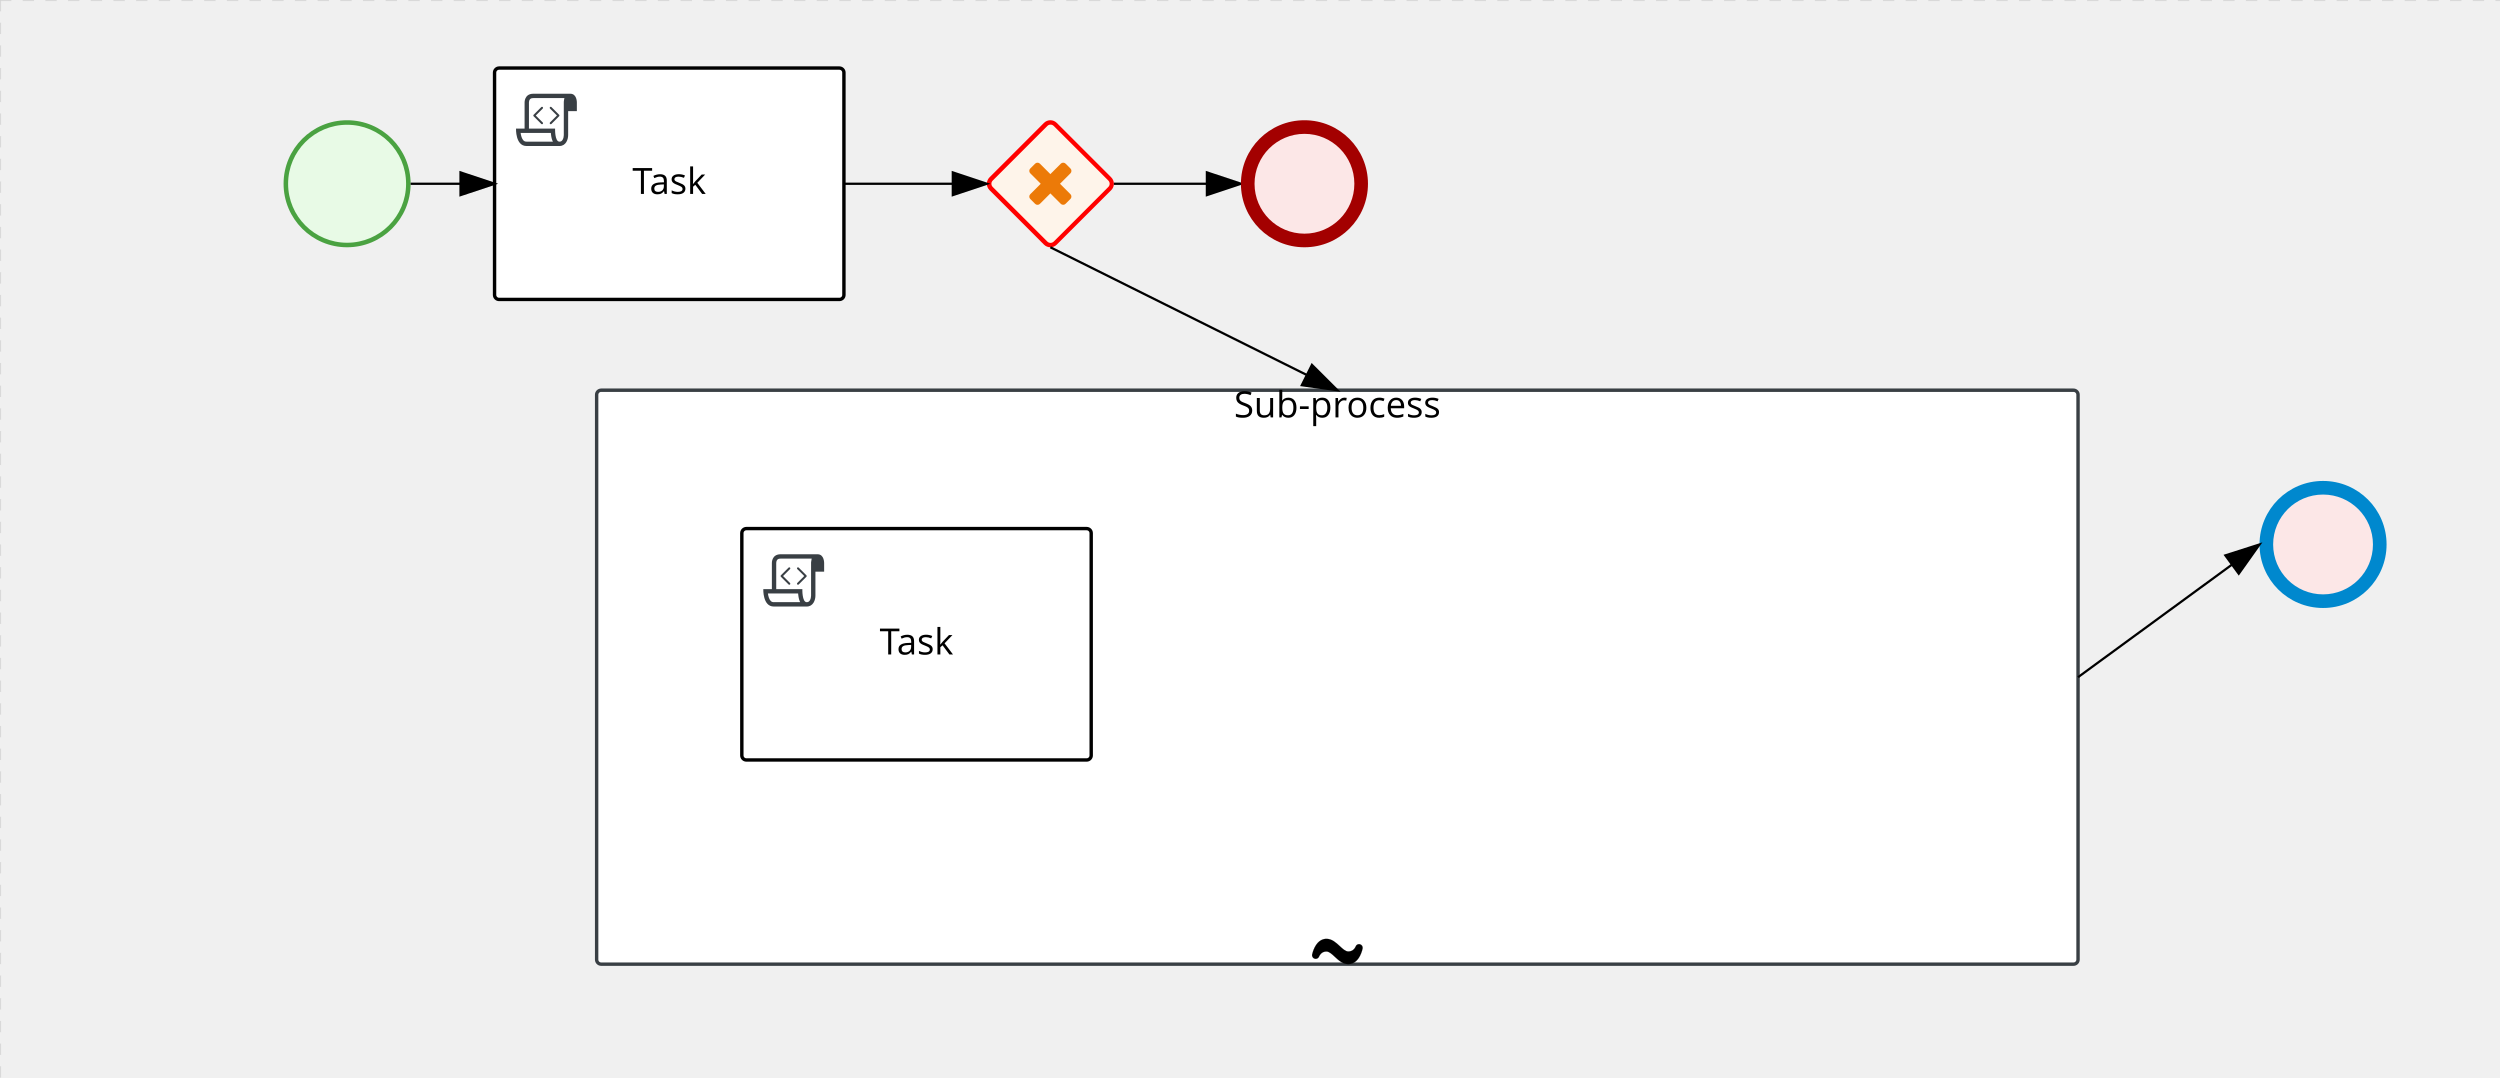
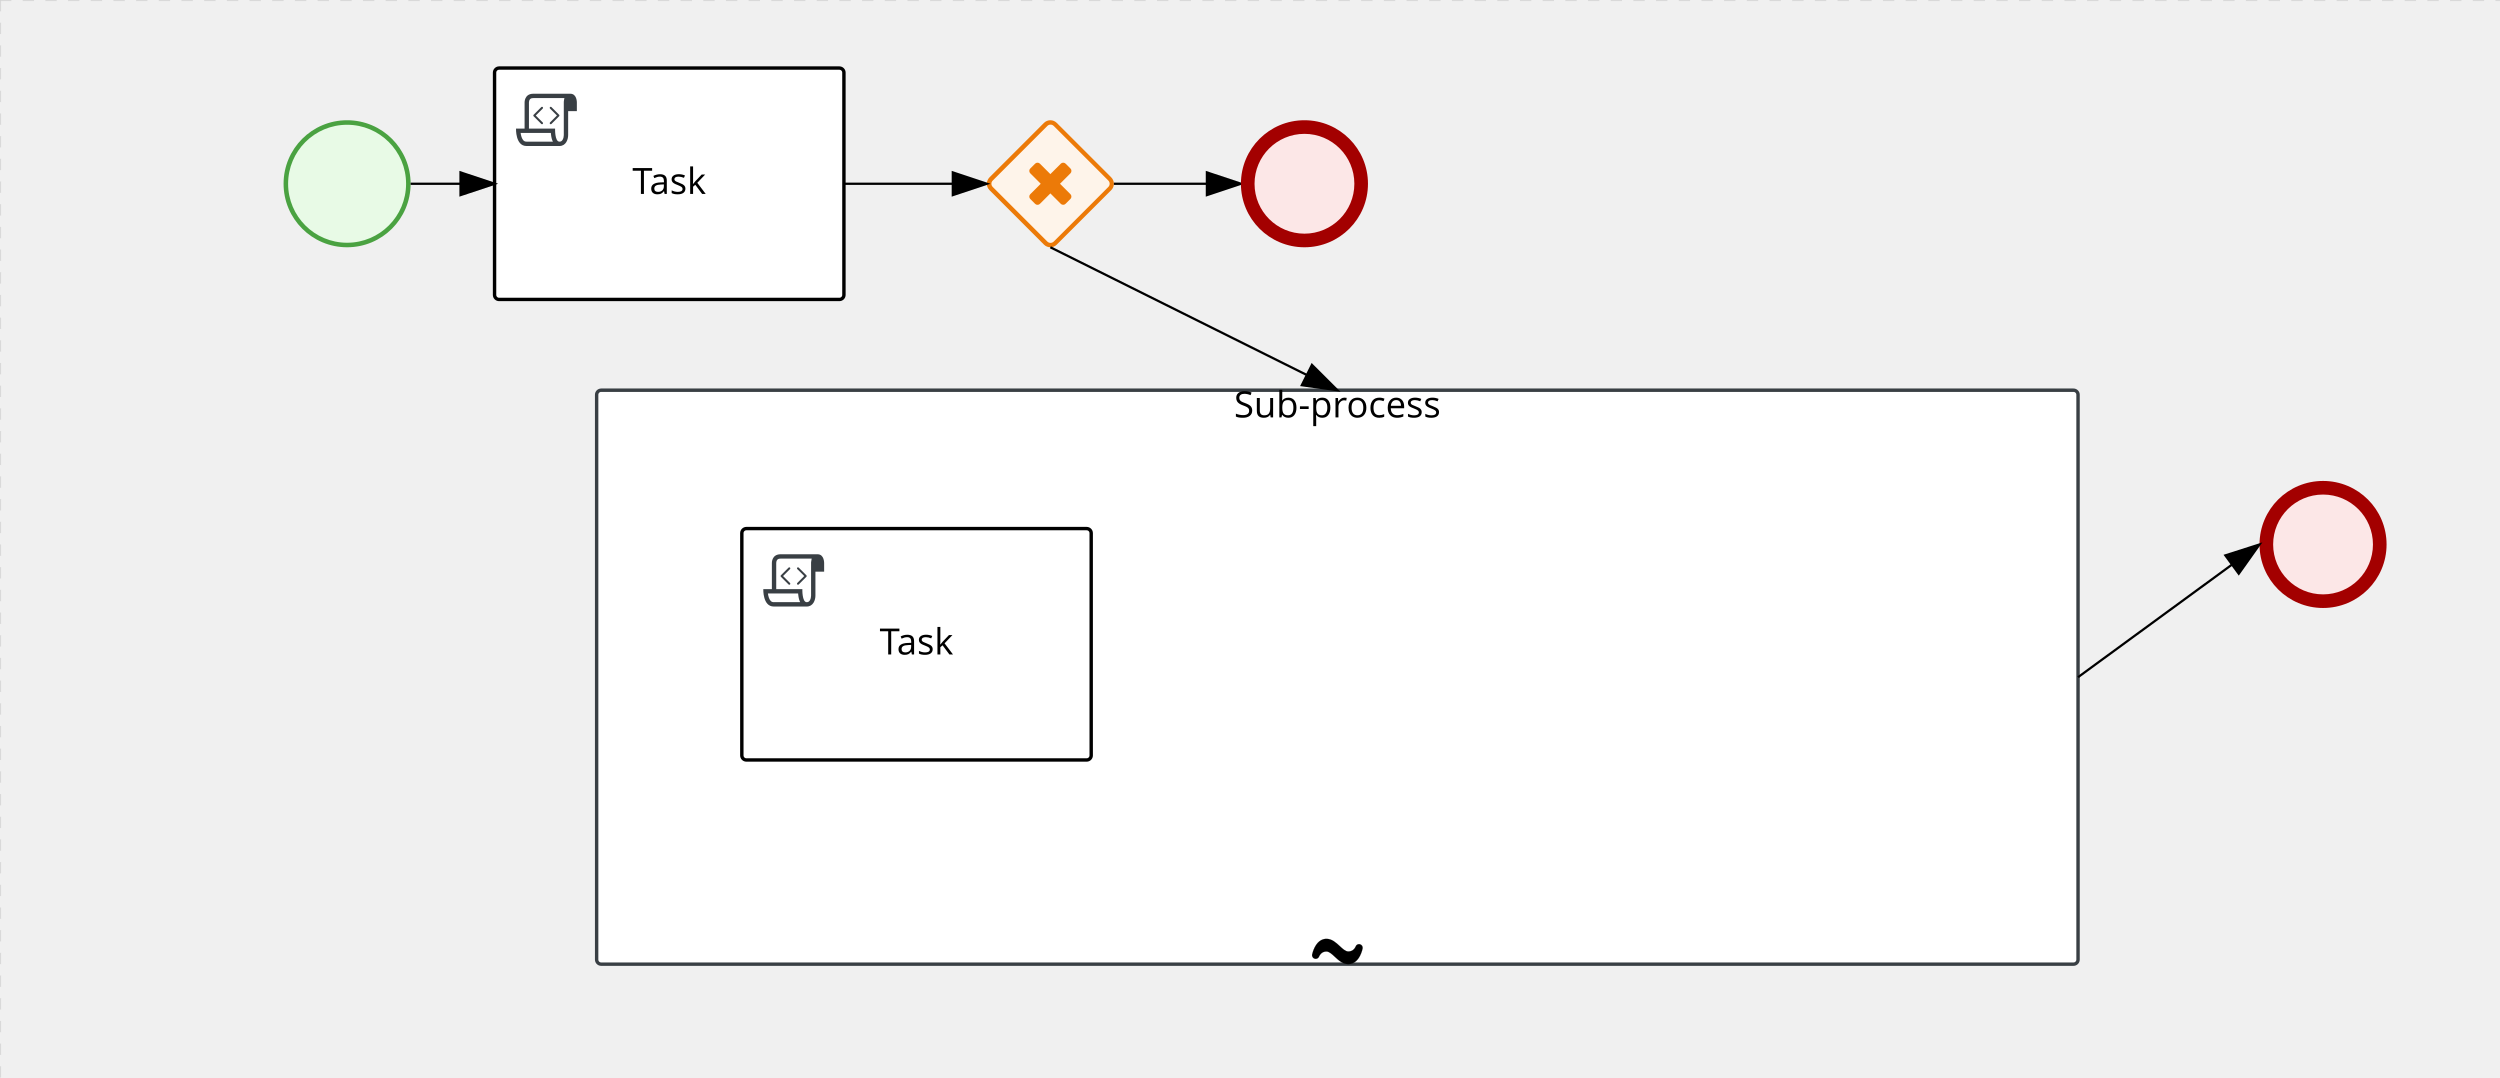
<svg xmlns="http://www.w3.org/2000/svg" version="1.1" width="1102" height="475" viewBox="0 0 1102 475">
  <defs />
  <g transform="matrix(1,0,0,1,0,0)">
    <g>
      <g>
        <g>
          <path fill="none" stroke="#d3d3d3" paint-order="fill stroke markers" d=" M 0 0 L 1200 0" stroke-miterlimit="10" stroke-opacity="0.8" stroke-dasharray="5" />
        </g>
        <g>
          <path fill="none" stroke="#d3d3d3" paint-order="fill stroke markers" d=" M 0 0 L 0 800" stroke-miterlimit="10" stroke-opacity="0.8" stroke-dasharray="5" />
        </g>
      </g>
      <g id="_86E8A830-6459-43D5-B6F4-61317D634044" bpmn2nodeid="_86E8A830-6459-43D5-B6F4-61317D634044" transform="matrix(1,0,0,1,125,53)">
        <g>
          <path fill="none" stroke="none" />
        </g>
        <g transform="matrix(0.125,0,0,0.125,0,0)">
          <g transform="matrix(1,0,0,1,0,0)">
            <path fill="#e8fae6" stroke="none" id="_86E8A830-6459-43D5-B6F4-61317D634044?shapeType=BACKGROUND" paint-order="stroke fill markers" d=" M 0 0 M 444 224 C 444 263.9 434.2 300.8 414.4 334.5 C 394.7 368.2 368 394.9 334.4 414.5 C 300.8 434.1 263.9 444 224 444 C 184.1 444 147.2 434.2 113.5 414.4 C 79.8 394.7 53.1 368 33.5 334.4 C 13.9 300.8 4 263.9 4 224 C 4 184.1 13.8 147.2 33.6 113.5 C 53.4 79.8 80.1 53.1 113.6 33.5 C 147.1 13.9 184.1 4 224 4 C 263.9 4 300.8 13.8 334.5 33.6 C 368.2 53.4 394.9 80.1 414.5 113.6 C 434.1 147.1 444 184.1 444 224 Z" />
          </g>
          <g>
            <g transform="matrix(1,0,0,1,0,0)">
              <g transform="matrix(1,0,0,1,0,0)">
                <path fill="rgb(74,162,65)" stroke="none" id="_86E8A830-6459-43D5-B6F4-61317D634044?shapeType=BORDER&amp;renderType=FILL" paint-order="stroke fill markers" d=" M 0 0 M 224 0 C 100.3 0 0 100.3 0 224 C 0 347.7 100.3 448 224 448 C 347.7 448 448 347.7 448 224 C 448 100.3 347.7 0 224 0 Z M 0 0 M 224 432 C 109.1 432 16 338.9 16 224 C 16 109.1 109.1 16 224 16 C 338.9 16 432 109.1 432 224 C 432 338.9 338.9 432 224 432 Z" />
              </g>
            </g>
          </g>
        </g>
        <g transform="matrix(1,0,0,1,28,61)" />
      </g>
      <g transform="matrix(1,0,0,1,125,53)" />
      <g id="_FE00250C-C3E8-4F17-A8F4-867C3977FB6E" bpmn2nodeid="_FE00250C-C3E8-4F17-A8F4-867C3977FB6E" transform="matrix(1,0,0,1,218,30)">
        <g>
          <path fill="none" stroke="none" />
        </g>
        <g transform="matrix(1,0,0,1,0,0)">
          <path fill="#ffffff" stroke="none" id="_FE00250C-C3E8-4F17-A8F4-867C3977FB6E?shapeType=BACKGROUND" paint-order="stroke fill markers" d=" M 2 0 L 152 0 L 152 0 A 2 2 0 0 1 154 2 L 154 100 L 154 100 A 2 2 0 0 1 152 102 L 2 102 L 2 102 A 2 2 0 0 1 0 100 L 0 2 L 0 2 A 2 2 0 0 1 2 0 Z" />
        </g>
        <g transform="matrix(1,0,0,1,0,0)">
          <path fill="none" stroke="rgb(0,0,0)" id="_FE00250C-C3E8-4F17-A8F4-867C3977FB6E?shapeType=BORDER&amp;renderType=STROKE" paint-order="fill stroke markers" d=" M 2 0 L 152 0 L 152 0 A 2 2 0 0 1 154 2 L 154 100 L 154 100 A 2 2 0 0 1 152 102 L 2 102 L 2 102 A 2 2 0 0 1 0 100 L 0 2 L 0 2 A 2 2 0 0 1 2 0 Z" stroke-miterlimit="10" stroke-width="1.5" stroke-dasharray="" />
        </g>
        <g>
          <g transform="matrix(0.06,0,0,0.06,9.4,9.4)">
            <g transform="matrix(1,0,0,1,0,0)">
              <path fill="#393f44" stroke="none" id="_FE00250C-C3E8-4F17-A8F4-867C3977FB6E_task__zJLF__xCwC" paint-order="stroke fill markers" d=" M 0 0 M 197.3 130.2 C 194.4 127.3 189.6 127.3 186.7 130.2 L 130.2 186.7 C 127.3 189.6 127.3 194.4 130.2 197.3 L 186.7 253.8 C 188.1 255.3 190.1 256 192 256 C 193.9 256 195.9 255.3 197.3 253.7 C 200.2 250.8 200.2 246 197.3 243.1 L 146.2 192 L 197.3 140.8 C 200.2 137.9 200.2 133.1 197.3 130.2 Z" />
            </g>
            <g transform="matrix(1,0,0,1,0,0)">
              <path fill="#393f44" stroke="none" id="_FE00250C-C3E8-4F17-A8F4-867C3977FB6E_task__zJLF__eBb6" paint-order="stroke fill markers" d=" M 0 0 M 261.3 130.2 C 258.4 127.3 253.6 127.3 250.7 130.2 C 247.8 133.1 247.8 137.9 250.7 140.8 L 301.8 191.9 L 250.7 243 C 247.8 245.9 247.8 250.7 250.7 253.6 C 252.1 255.3 254.1 256 256 256 C 257.9 256 259.9 255.3 261.3 253.8 L 317.8 197.3 C 320.7 194.4 320.7 189.6 317.8 186.7 L 261.3 130.2 Z" />
            </g>
            <g transform="matrix(1,0,0,1,0,0)">
              <path fill="#393f44" stroke="none" id="_FE00250C-C3E8-4F17-A8F4-867C3977FB6E_task__zJLF__4RHr" paint-order="stroke fill markers" d=" M 0 0 M 400 32 C 400 32 152.8 32 128 32 C 62 32 64 96 64 96 L 64 288 L 1 288 C 1 288 -4 416 78 416 L 320 416 C 368 416 384 368 384 336 C 384 314.2 384 224.4 384 160 L 448 160 L 448 96 C 448 96 449 32 400 32 Z M 0 0 M 78 383.9 C 68.5 383.9 61.6 381.1 55.5 374.9 C 43.4 362.4 37.5 339.6 34.9 320 L 256.9 320 C 257.1 322.7 257.3 325.4 257.6 328.2 C 260 351.6 264.7 370.1 271.9 383.9 L 78 383.9 L 78 383.9 Z M 0 0 M 352 336 C 352 345.9 349.6 360.3 342.9 371 C 337.2 380.1 330.4 384 320 384 C 285 384 288 288 288 288 L 96 288 L 96 96 L 96 95.9 L 96 95.1 C 96 90.6 97.6 78.3 104.7 71.2 C 106.5 69.4 111.9 64 128 64 L 356.5 64 C 354.4 72.8 352.8 81.8 352.2 89.9 C 352.2 90.5 352.1 91.1 352.1 91.7 C 352.1 92 352.1 92.3 352.1 92.6 C 352 94.8 352 96 352 96 L 352 160 L 352 336 Z" />
            </g>
          </g>
        </g>
        <g transform="matrix(1,0,0,1,60.75,43.5)">
          <text fill="#000000" stroke="none" font-family="Open Sans" font-size="12pt" font-style="normal" font-weight="normal" text-decoration="normal" x="16.25" y="12" text-anchor="middle" dominant-baseline="alphabetic">Task</text>
        </g>
      </g>
      <g id="_C7FA6CB2-C826-4BF7-A120-3AF7C0CE687C" bpmn2nodeid="_C7FA6CB2-C826-4BF7-A120-3AF7C0CE687C">
        <g>
          <path fill="none" stroke="rgb(0,0,0)" paint-order="fill stroke markers" d=" M 181 81 L 203 81" stroke-miterlimit="10" stroke-dasharray="" />
        </g>
        <g transform="matrix(1,0,0,1,181,81)" />
        <g transform="matrix(6.123233995736766e-17,1,-1,6.123233995736766e-17,218,76)">
          <path fill="rgb(0,0,0)" stroke="rgb(0,0,0)" paint-order="fill stroke markers" d=" M 10 15 L 0 15 L 5 0 Z" stroke-miterlimit="10" stroke-dasharray="" />
        </g>
        <g transform="matrix(1,0,0,1,181,71)" />
      </g>
      <g id="_03EDCEFB-C351-4220-B9B0-9B3EDCFF57B4" bpmn2nodeid="_03EDCEFB-C351-4220-B9B0-9B3EDCFF57B4" transform="matrix(1,0,0,1,435,53)">
        <g>
          <path fill="none" stroke="none" />
        </g>
        <g transform="matrix(0.125,0,0,0.125,0,0)">
          <g transform="matrix(1,0,0,1,0,0)">
            <path fill="#fef4ea" stroke="none" id="_03EDCEFB-C351-4220-B9B0-9B3EDCFF57B4?shapeType=BACKGROUND" paint-order="stroke fill markers" d=" M 0 0 M 224.4 4.3 C 216.4 4.3 208.4 7.3 202.3 13.4 L 13.5 202.2 C 1.3 214.4 1.3 234.2 13.5 246.4 L 202.2 435.1 C 208.3 441.2 216.4 444.2 224.3 444.2 C 232.2 444.2 240.3 441.2 246.4 435.1 L 435.1 246.4 C 447.3 234.2 447.3 214.4 435.1 202.2 L 246.5 13.4 C 240.4 7.3 232.4 4.3 224.4 4.3 L 224.4 4.3 Z" />
          </g>
          <g>
            <g transform="matrix(1,0,0,1,0,0)">
              <g transform="matrix(1,0,0,1,0,0)">
-                 <path fill="rgb(255,0,0)" stroke="none" id="_03EDCEFB-C351-4220-B9B0-9B3EDCFF57B4?shapeType=BORDER&amp;renderType=FILL" paint-order="stroke fill markers" d=" M 0 0 M 20.8 212.7 L 213.3 20.2 C 219.6 13.9 229.7 13.9 235.9 20.2 L 428.4 212.7 C 434.7 219 434.7 229.1 428.4 235.3 L 235.9 427.8 C 229.6 434.1 219.5 434.1 213.3 427.8 L 20.8 235.3 C 14.5 229.1 14.5 218.9 20.8 212.7 L 20.8 212.7 Z M 0 0 M 0 224 C 0 232.1 3.1 240.3 9.3 246.5 L 201.5 438.7 C 213.9 451.1 234.1 451.1 246.5 438.7 L 438.7 246.5 C 444.9 240.3 448 232.1 448 224 C 448 215.9 444.9 207.7 438.7 201.5 L 246.5 9.3 C 234.1 -3.1 213.9 -3.1 201.5 9.3 L 9.3 201.5 C 3.1 207.7 0 215.9 0 224 L 0 224 Z" />
+                 <path fill="rgb(236,122,8)" stroke="none" id="_03EDCEFB-C351-4220-B9B0-9B3EDCFF57B4?shapeType=BORDER&amp;renderType=FILL" paint-order="stroke fill markers" d=" M 0 0 M 20.8 212.7 L 213.3 20.2 C 219.6 13.9 229.7 13.9 235.9 20.2 L 428.4 212.7 C 434.7 219 434.7 229.1 428.4 235.3 L 235.9 427.8 C 229.6 434.1 219.5 434.1 213.3 427.8 L 20.8 235.3 C 14.5 229.1 14.5 218.9 20.8 212.7 L 20.8 212.7 Z M 0 0 M 0 224 C 0 232.1 3.1 240.3 9.3 246.5 L 201.5 438.7 C 213.9 451.1 234.1 451.1 246.5 438.7 L 438.7 246.5 C 444.9 240.3 448 232.1 448 224 C 448 215.9 444.9 207.7 438.7 201.5 L 246.5 9.3 C 234.1 -3.1 213.9 -3.1 201.5 9.3 L 9.3 201.5 C 3.1 207.7 0 215.9 0 224 L 0 224 Z" />
              </g>
            </g>
          </g>
          <g>
            <g transform="matrix(1,0,0,1,0,0)">
              <g transform="matrix(1,0,0,1,0,0)">
                <path fill="#ec7a08" stroke="none" id="_03EDCEFB-C351-4220-B9B0-9B3EDCFF57B4_exclusive" paint-order="stroke fill markers" d=" M 0 0 M 298.2 269.2 C 298.2 272.6 297.1 275.3 294.7 277.7 L 277.7 294.7 C 275.3 297.1 272.6 298.2 269.2 298.2 C 265.8 298.2 263.1 297.1 260.7 294.7 L 224 258 L 187.2 294.8 C 184.8 297.2 182.1 298.3 178.7 298.3 C 175.3 298.3 172.6 297.2 170.2 294.8 L 153.2 277.8 C 150.8 275.4 149.7 272.7 149.7 269.3 C 149.7 265.9 150.8 263.2 153.2 260.8 L 190 224 L 153.2 187.2 C 150.8 184.8 149.7 182 149.7 178.7 C 149.7 175.3 150.8 172.5 153.2 170.2 L 170.2 153.2 C 172.6 150.8 175.3 149.7 178.7 149.7 C 182.1 149.7 184.8 150.8 187.2 153.2 L 224 190 L 260.8 153.2 C 263.2 150.8 265.9 149.7 269.3 149.7 C 272.7 149.7 275.4 150.8 277.8 153.2 L 294.8 170.2 C 297.2 172.5 298.3 175.3 298.3 178.7 C 298.3 182 297.2 184.8 294.8 187.2 L 258 224 L 294.8 260.8 C 297.1 263.1 298.2 265.9 298.2 269.2 Z" />
              </g>
            </g>
          </g>
        </g>
        <g transform="matrix(1,0,0,1,28,61)" />
      </g>
      <g transform="matrix(1,0,0,1,435,53)" />
      <g id="_E1D78455-D9EC-49EC-B79C-6479F5807480" bpmn2nodeid="_E1D78455-D9EC-49EC-B79C-6479F5807480">
        <g>
          <path fill="none" stroke="rgb(0,0,0)" paint-order="fill stroke markers" d=" M 372 81 L 420 81" stroke-miterlimit="10" stroke-dasharray="" />
        </g>
        <g transform="matrix(1,0,0,1,372,81)" />
        <g transform="matrix(6.123233995736766e-17,1,-1,6.123233995736766e-17,435,76)">
          <path fill="rgb(0,0,0)" stroke="rgb(0,0,0)" paint-order="fill stroke markers" d=" M 10 15 L 0 15 L 5 0 Z" stroke-miterlimit="10" stroke-dasharray="" />
        </g>
        <g transform="matrix(1,0,0,1,372,71)" />
      </g>
      <g transform="matrix(1,0,0,1,218,30)" />
      <g id="_11F656E0-CFD1-4777-903B-69B93581FBED" bpmn2nodeid="_11F656E0-CFD1-4777-903B-69B93581FBED">
        <g>
          <path fill="none" stroke="rgb(0,0,0)" paint-order="fill stroke markers" d=" M 491 81 L 532 81" stroke-miterlimit="10" stroke-dasharray="" />
        </g>
        <g transform="matrix(1,0,0,1,491,81)" />
        <g transform="matrix(6.123233995736766e-17,1,-1,6.123233995736766e-17,547,76)">
          <path fill="rgb(0,0,0)" stroke="rgb(0,0,0)" paint-order="fill stroke markers" d=" M 10 15 L 0 15 L 5 0 Z" stroke-miterlimit="10" stroke-dasharray="" />
        </g>
        <g transform="matrix(1,0,0,1,491,71)" />
      </g>
      <g id="_2CBC72CA-E411-4DC4-8B60-B5259232297C" bpmn2nodeid="_2CBC72CA-E411-4DC4-8B60-B5259232297C" transform="matrix(1,0,0,1,547,53)">
        <g>
          <path fill="none" stroke="none" />
        </g>
        <g transform="matrix(0.125,0,0,0.125,0,0)">
          <g transform="matrix(1,0,0,1,0,0)">
            <path fill="#fce7e7" stroke="none" id="_2CBC72CA-E411-4DC4-8B60-B5259232297C?shapeType=BACKGROUND" paint-order="stroke fill markers" d=" M 0 0 M 444 224 C 444 263.9 434.2 300.8 414.4 334.5 C 394.7 368.2 368 394.9 334.4 414.5 C 300.8 434.1 263.9 444 224 444 C 184.1 444 147.2 434.2 113.5 414.4 C 79.8 394.7 53.1 368 33.5 334.4 C 13.9 300.8 4 263.9 4 224 C 4 184.1 13.8 147.2 33.6 113.5 C 53.4 79.8 80.1 53.1 113.6 33.5 C 147.1 13.9 184.1 4 224 4 C 263.9 4 300.8 13.8 334.5 33.6 C 368.2 53.4 394.9 80.1 414.5 113.6 C 434.1 147.1 444 184.1 444 224 Z" />
          </g>
          <g>
            <g transform="matrix(1,0,0,1,0,0)">
              <g transform="matrix(1,0,0,1,0,0)">
                <path fill="rgb(163,0,0)" stroke="none" id="_2CBC72CA-E411-4DC4-8B60-B5259232297C?shapeType=BORDER&amp;renderType=FILL" paint-order="stroke fill markers" d=" M 0 0 M 224 0 C 100.3 0 0 100.3 0 224 C 0 347.7 100.3 448 224 448 C 347.7 448 448 347.7 448 224 C 448 100.3 347.7 0 224 0 Z M 0 0 M 224 400 C 126.8 400 48 321.2 48 224 C 48 126.8 126.8 48 224 48 C 321.2 48 400 126.8 400 224 C 400 321.2 321.2 400 224 400 Z" />
              </g>
            </g>
          </g>
        </g>
        <g transform="matrix(1,0,0,1,28,61)" />
      </g>
      <g transform="matrix(1,0,0,1,547,53)" />
      <g id="_A468DE9E-2287-44E1-ACD9-56F5BCE5851C" bpmn2nodeid="_A468DE9E-2287-44E1-ACD9-56F5BCE5851C" transform="matrix(1,0,0,1,263,172)">
        <g>
          <path fill="none" stroke="none" />
        </g>
        <g transform="matrix(1,0,0,1,0,0)">
          <path fill="#ffffff" stroke="none" id="_A468DE9E-2287-44E1-ACD9-56F5BCE5851C?shapeType=BACKGROUND" paint-order="stroke fill markers" d=" M 2 0 L 651 0 L 651 0 A 2 2 0 0 1 653 2 L 653 251 L 653 251 A 2 2 0 0 1 651 253 L 2 253 L 2 253 A 2 2 0 0 1 0 251 L 0 2 L 0 2 A 2 2 0 0 1 2 0 Z" />
        </g>
        <g transform="matrix(1,0,0,1,0,0)">
          <path fill="none" stroke="rgb(57,63,68)" id="_A468DE9E-2287-44E1-ACD9-56F5BCE5851C?shapeType=BORDER&amp;renderType=STROKE" paint-order="fill stroke markers" d=" M 2 0 L 651 0 L 651 0 A 2 2 0 0 1 653 2 L 653 251 L 653 251 A 2 2 0 0 1 651 253 L 2 253 L 2 253 A 2 2 0 0 1 0 251 L 0 2 L 0 2 A 2 2 0 0 1 2 0 Z" stroke-miterlimit="10" stroke-width="1.5" stroke-dasharray="" />
        </g>
        <g transform="matrix(1,0,0,1,30.2875,27.225)">
          <g transform="matrix(0.05,0,0,0.05,285,209)">
            <g transform="matrix(1,0,0,1,0,0)">
              <path fill="#000000" stroke="#000000" id="_A468DE9E-2287-44E1-ACD9-56F5BCE5851C_subProcess__Nw9Q__10ff" paint-order="fill stroke markers" d=" M 0 0 M 421.5 159.5 C 405.6 156.4 390.1 165.8 385.1 180.8 L 385.1 180.8 L 385.2 180.5 C 385.2 180.6 380.9 192.3 370.3 203.4 C 357.3 217 341.1 223.6 320.7 223.6 C 296.6 223.6 271.8 200.6 245.6 176.2 C 213.3 146.2 176.8 112.1 128.2 112.1 C 98.7 112.1 57 124.9 25.3 185.7 C 8.7 217.6 2.3 249.2 2 250.6 L 2 250.7 C 1.9 251.1 1.8 251.6 1.8 252 C 1.8 252.1 1.8 252.2 1.8 252.3 C 1.7 252.7 1.7 253.2 1.6 253.6 C 1.6 253.7 1.6 253.8 1.6 253.9 C 1.6 254.3 1.5 254.8 1.5 255.2 C 1.5 255.3 1.5 255.4 1.5 255.5 C 1.5 255.9 1.5 256.3 1.5 256.6 C 1.5 256.8 1.5 256.9 1.5 257.1 C 1.5 257.4 1.5 257.7 1.5 258 C 1.5 258.2 1.5 258.5 1.5 258.7 C 1.5 258.9 1.5 259.2 1.6 259.4 C 1.6 259.7 1.6 260 1.7 260.3 C 1.7 260.4 1.7 260.6 1.8 260.7 C 1.8 261.1 1.9 261.5 2 261.9 L 2 262 C 4.1 274.7 13.9 285.5 27.3 288.1 C 29.4 288.5 31.5 288.7 33.6 288.7 C 47.2 288.7 59.5 280 63.9 267 C 64.5 265.6 68.8 255.6 77.6 245.8 C 90.9 231.1 107.5 224 128.4 224 C 151.8 224 176.3 246.8 202.2 270.9 C 234.7 301.2 271.6 335.5 320.9 335.5 C 345.5 335.5 367.8 327 387.4 310.2 C 401.4 298.2 413.8 281.9 424.1 261.9 C 440.6 230 446.8 198.3 447 196.9 C 450.3 179.6 438.9 162.8 421.5 159.5 Z" stroke-miterlimit="10" stroke-dasharray="" />
            </g>
          </g>
        </g>
        <g transform="matrix(1,0,0,1,280.9531,0)">
          <text fill="#000000" stroke="none" font-family="Open Sans" font-size="12pt" font-style="normal" font-weight="normal" text-decoration="normal" x="45.547" y="12" text-anchor="middle" dominant-baseline="alphabetic">Sub-process</text>
        </g>
        <g id="_50D1DC9A-C016-4FD2-9BB3-A6B9DCA2A64C" bpmn2nodeid="_50D1DC9A-C016-4FD2-9BB3-A6B9DCA2A64C" transform="matrix(1,0,0,1,64,61)">
          <g>
            <path fill="none" stroke="none" />
          </g>
          <g transform="matrix(1,0,0,1,0,0)">
            <path fill="#ffffff" stroke="none" id="_50D1DC9A-C016-4FD2-9BB3-A6B9DCA2A64C?shapeType=BACKGROUND" paint-order="stroke fill markers" d=" M 2 0 L 152 0 L 152 0 A 2 2 0 0 1 154 2 L 154 100 L 154 100 A 2 2 0 0 1 152 102 L 2 102 L 2 102 A 2 2 0 0 1 0 100 L 0 2 L 0 2 A 2 2 0 0 1 2 0 Z" />
          </g>
          <g transform="matrix(1,0,0,1,0,0)">
            <path fill="none" stroke="rgb(0,0,0)" id="_50D1DC9A-C016-4FD2-9BB3-A6B9DCA2A64C?shapeType=BORDER&amp;renderType=STROKE" paint-order="fill stroke markers" d=" M 2 0 L 152 0 L 152 0 A 2 2 0 0 1 154 2 L 154 100 L 154 100 A 2 2 0 0 1 152 102 L 2 102 L 2 102 A 2 2 0 0 1 0 100 L 0 2 L 0 2 A 2 2 0 0 1 2 0 Z" stroke-miterlimit="10" stroke-width="1.5" stroke-dasharray="" />
          </g>
          <g>
            <g transform="matrix(0.06,0,0,0.06,9.4,9.4)">
              <g transform="matrix(1,0,0,1,0,0)">
                <path fill="#393f44" stroke="none" id="_50D1DC9A-C016-4FD2-9BB3-A6B9DCA2A64C_task__zJLF__xCwC" paint-order="stroke fill markers" d=" M 0 0 M 197.3 130.2 C 194.4 127.3 189.6 127.3 186.7 130.2 L 130.2 186.7 C 127.3 189.6 127.3 194.4 130.2 197.3 L 186.7 253.8 C 188.1 255.3 190.1 256 192 256 C 193.9 256 195.9 255.3 197.3 253.7 C 200.2 250.8 200.2 246 197.3 243.1 L 146.2 192 L 197.3 140.8 C 200.2 137.9 200.2 133.1 197.3 130.2 Z" />
              </g>
              <g transform="matrix(1,0,0,1,0,0)">
                <path fill="#393f44" stroke="none" id="_50D1DC9A-C016-4FD2-9BB3-A6B9DCA2A64C_task__zJLF__eBb6" paint-order="stroke fill markers" d=" M 0 0 M 261.3 130.2 C 258.4 127.3 253.6 127.3 250.7 130.2 C 247.8 133.1 247.8 137.9 250.7 140.8 L 301.8 191.9 L 250.7 243 C 247.8 245.9 247.8 250.7 250.7 253.6 C 252.1 255.3 254.1 256 256 256 C 257.9 256 259.9 255.3 261.3 253.8 L 317.8 197.3 C 320.7 194.4 320.7 189.6 317.8 186.7 L 261.3 130.2 Z" />
              </g>
              <g transform="matrix(1,0,0,1,0,0)">
                <path fill="#393f44" stroke="none" id="_50D1DC9A-C016-4FD2-9BB3-A6B9DCA2A64C_task__zJLF__4RHr" paint-order="stroke fill markers" d=" M 0 0 M 400 32 C 400 32 152.8 32 128 32 C 62 32 64 96 64 96 L 64 288 L 1 288 C 1 288 -4 416 78 416 L 320 416 C 368 416 384 368 384 336 C 384 314.2 384 224.4 384 160 L 448 160 L 448 96 C 448 96 449 32 400 32 Z M 0 0 M 78 383.9 C 68.5 383.9 61.6 381.1 55.5 374.9 C 43.4 362.4 37.5 339.6 34.9 320 L 256.9 320 C 257.1 322.7 257.3 325.4 257.6 328.2 C 260 351.6 264.7 370.1 271.9 383.9 L 78 383.9 L 78 383.9 Z M 0 0 M 352 336 C 352 345.9 349.6 360.3 342.9 371 C 337.2 380.1 330.4 384 320 384 C 285 384 288 288 288 288 L 96 288 L 96 96 L 96 95.9 L 96 95.1 C 96 90.6 97.6 78.3 104.7 71.2 C 106.5 69.4 111.9 64 128 64 L 356.5 64 C 354.4 72.8 352.8 81.8 352.2 89.9 C 352.2 90.5 352.1 91.1 352.1 91.7 C 352.1 92 352.1 92.3 352.1 92.6 C 352 94.8 352 96 352 96 L 352 160 L 352 336 Z" />
              </g>
            </g>
          </g>
          <g transform="matrix(1,0,0,1,60.75,43.5)">
            <text fill="#000000" stroke="none" font-family="Open Sans" font-size="12pt" font-style="normal" font-weight="normal" text-decoration="normal" x="16.25" y="12" text-anchor="middle" dominant-baseline="alphabetic">Task</text>
          </g>
        </g>
      </g>
      <g id="_D3300EFF-28B9-4BC5-A85D-CD141CC111B4" bpmn2nodeid="_D3300EFF-28B9-4BC5-A85D-CD141CC111B4">
        <g>
          <path fill="none" stroke="rgb(0,0,0)" paint-order="fill stroke markers" d=" M 463 109 L 576.073 165.313" stroke-miterlimit="10" stroke-dasharray="" />
        </g>
        <g transform="matrix(1,0,0,1,463,109)" />
        <g transform="matrix(-0.4457978,0.8951337,-0.8951337,-0.4457978,591.729,167.5243)">
          <path fill="rgb(0,0,0)" stroke="rgb(0,0,0)" paint-order="fill stroke markers" d=" M 10 15 L 0 15 L 5 0 Z" stroke-miterlimit="10" stroke-dasharray="" />
        </g>
        <g transform="matrix(1,0,0,1,467.458,131.5487)" />
      </g>
      <g transform="matrix(1,0,0,1,263,172)" />
-       <g transform="matrix(1,0,0,1,327,233)" />
      <g id="_BE89F71B-897B-4679-A7E8-5B289AA0C43B" bpmn2nodeid="_BE89F71B-897B-4679-A7E8-5B289AA0C43B" transform="matrix(1,0,0,1,996,212)">
        <g>
          <path fill="none" stroke="none" />
        </g>
        <g transform="matrix(0.125,0,0,0.125,0,0)">
          <g transform="matrix(1,0,0,1,0,0)">
            <path fill="#fce7e7" stroke="none" id="_BE89F71B-897B-4679-A7E8-5B289AA0C43B?shapeType=BACKGROUND" paint-order="stroke fill markers" d=" M 0 0 M 444 224 C 444 263.9 434.2 300.8 414.4 334.5 C 394.7 368.2 368 394.9 334.4 414.5 C 300.8 434.1 263.9 444 224 444 C 184.1 444 147.2 434.2 113.5 414.4 C 79.8 394.7 53.1 368 33.5 334.4 C 13.9 300.8 4 263.9 4 224 C 4 184.1 13.8 147.2 33.6 113.5 C 53.4 79.8 80.1 53.1 113.6 33.5 C 147.1 13.9 184.1 4 224 4 C 263.9 4 300.8 13.8 334.5 33.6 C 368.2 53.4 394.9 80.1 414.5 113.6 C 434.1 147.1 444 184.1 444 224 Z" />
          </g>
          <g>
            <g transform="matrix(1,0,0,1,0,0)">
              <g transform="matrix(1,0,0,1,0,0)">
-                 <path fill="rgb(0,136,206)" stroke="none" id="_BE89F71B-897B-4679-A7E8-5B289AA0C43B?shapeType=BORDER&amp;renderType=FILL" paint-order="stroke fill markers" d=" M 0 0 M 224 0 C 100.3 0 0 100.3 0 224 C 0 347.7 100.3 448 224 448 C 347.7 448 448 347.7 448 224 C 448 100.3 347.7 0 224 0 Z M 0 0 M 224 400 C 126.8 400 48 321.2 48 224 C 48 126.8 126.8 48 224 48 C 321.2 48 400 126.8 400 224 C 400 321.2 321.2 400 224 400 Z" />
+                 <path fill="rgb(163,0,0)" stroke="none" id="_BE89F71B-897B-4679-A7E8-5B289AA0C43B?shapeType=BORDER&amp;renderType=FILL" paint-order="stroke fill markers" d=" M 0 0 M 224 0 C 100.3 0 0 100.3 0 224 C 0 347.7 100.3 448 224 448 C 347.7 448 448 347.7 448 224 C 448 100.3 347.7 0 224 0 Z M 0 0 M 224 400 C 126.8 400 48 321.2 48 224 C 48 126.8 126.8 48 224 48 C 321.2 48 400 126.8 400 224 C 400 321.2 321.2 400 224 400 Z" />
              </g>
            </g>
          </g>
        </g>
        <g transform="matrix(1,0,0,1,28,61)" />
      </g>
      <g id="_B309A00F-1C4C-4CD8-9371-52144C5B952B" bpmn2nodeid="_B309A00F-1C4C-4CD8-9371-52144C5B952B">
        <g>
          <path fill="none" stroke="#000000" paint-order="fill stroke markers" d=" M 916 298.5 L 983.892 248.854" stroke-miterlimit="10" stroke-dasharray="" />
        </g>
        <g transform="matrix(1,0,0,1,916,298.5)" />
        <g transform="matrix(0.5902695,0.8072062,-0.8072062,0.5902695,993.0487,235.964)">
          <path fill="#000000" stroke="#000000" paint-order="fill stroke markers" d=" M 10 15 L 0 15 L 5 0 Z" stroke-miterlimit="10" stroke-dasharray="" />
        </g>
        <g transform="matrix(1,0,0,1,921.9027,261.1779)" />
      </g>
      <g transform="matrix(1,0,0,1,996,212)" />
+       <g transform="matrix(1,0,0,1,327,233)" />
    </g>
  </g>
</svg>
